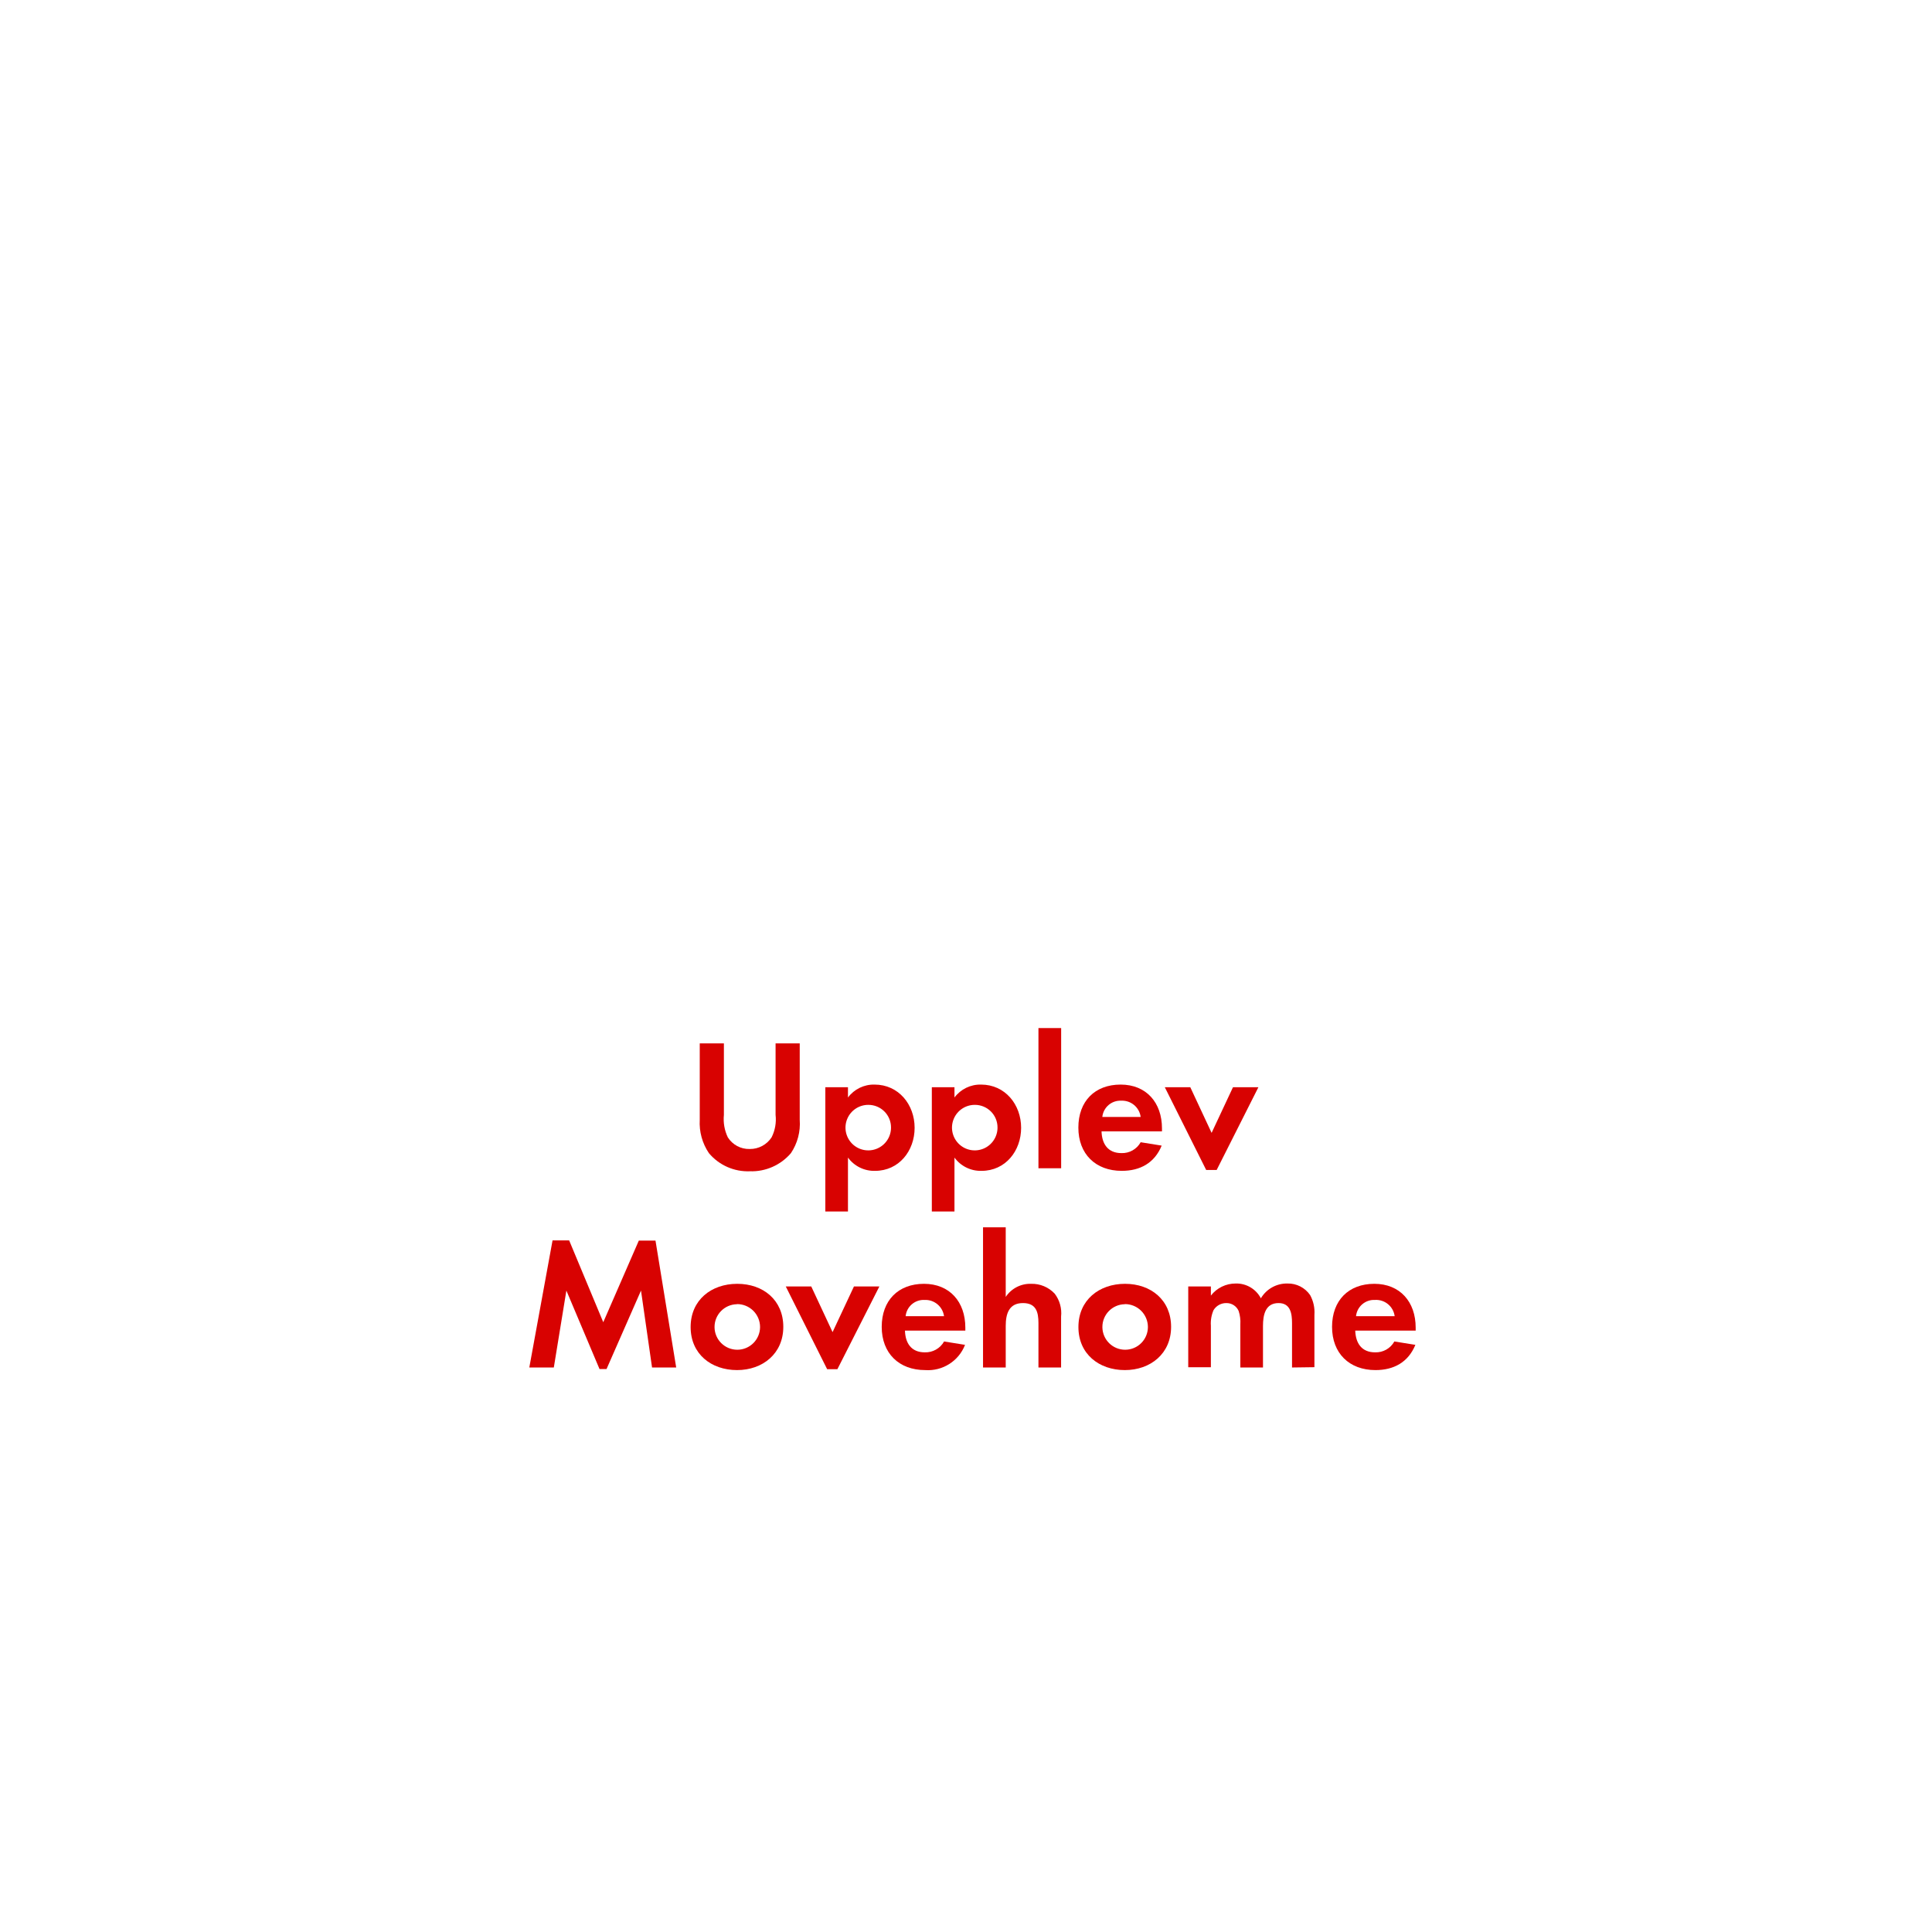
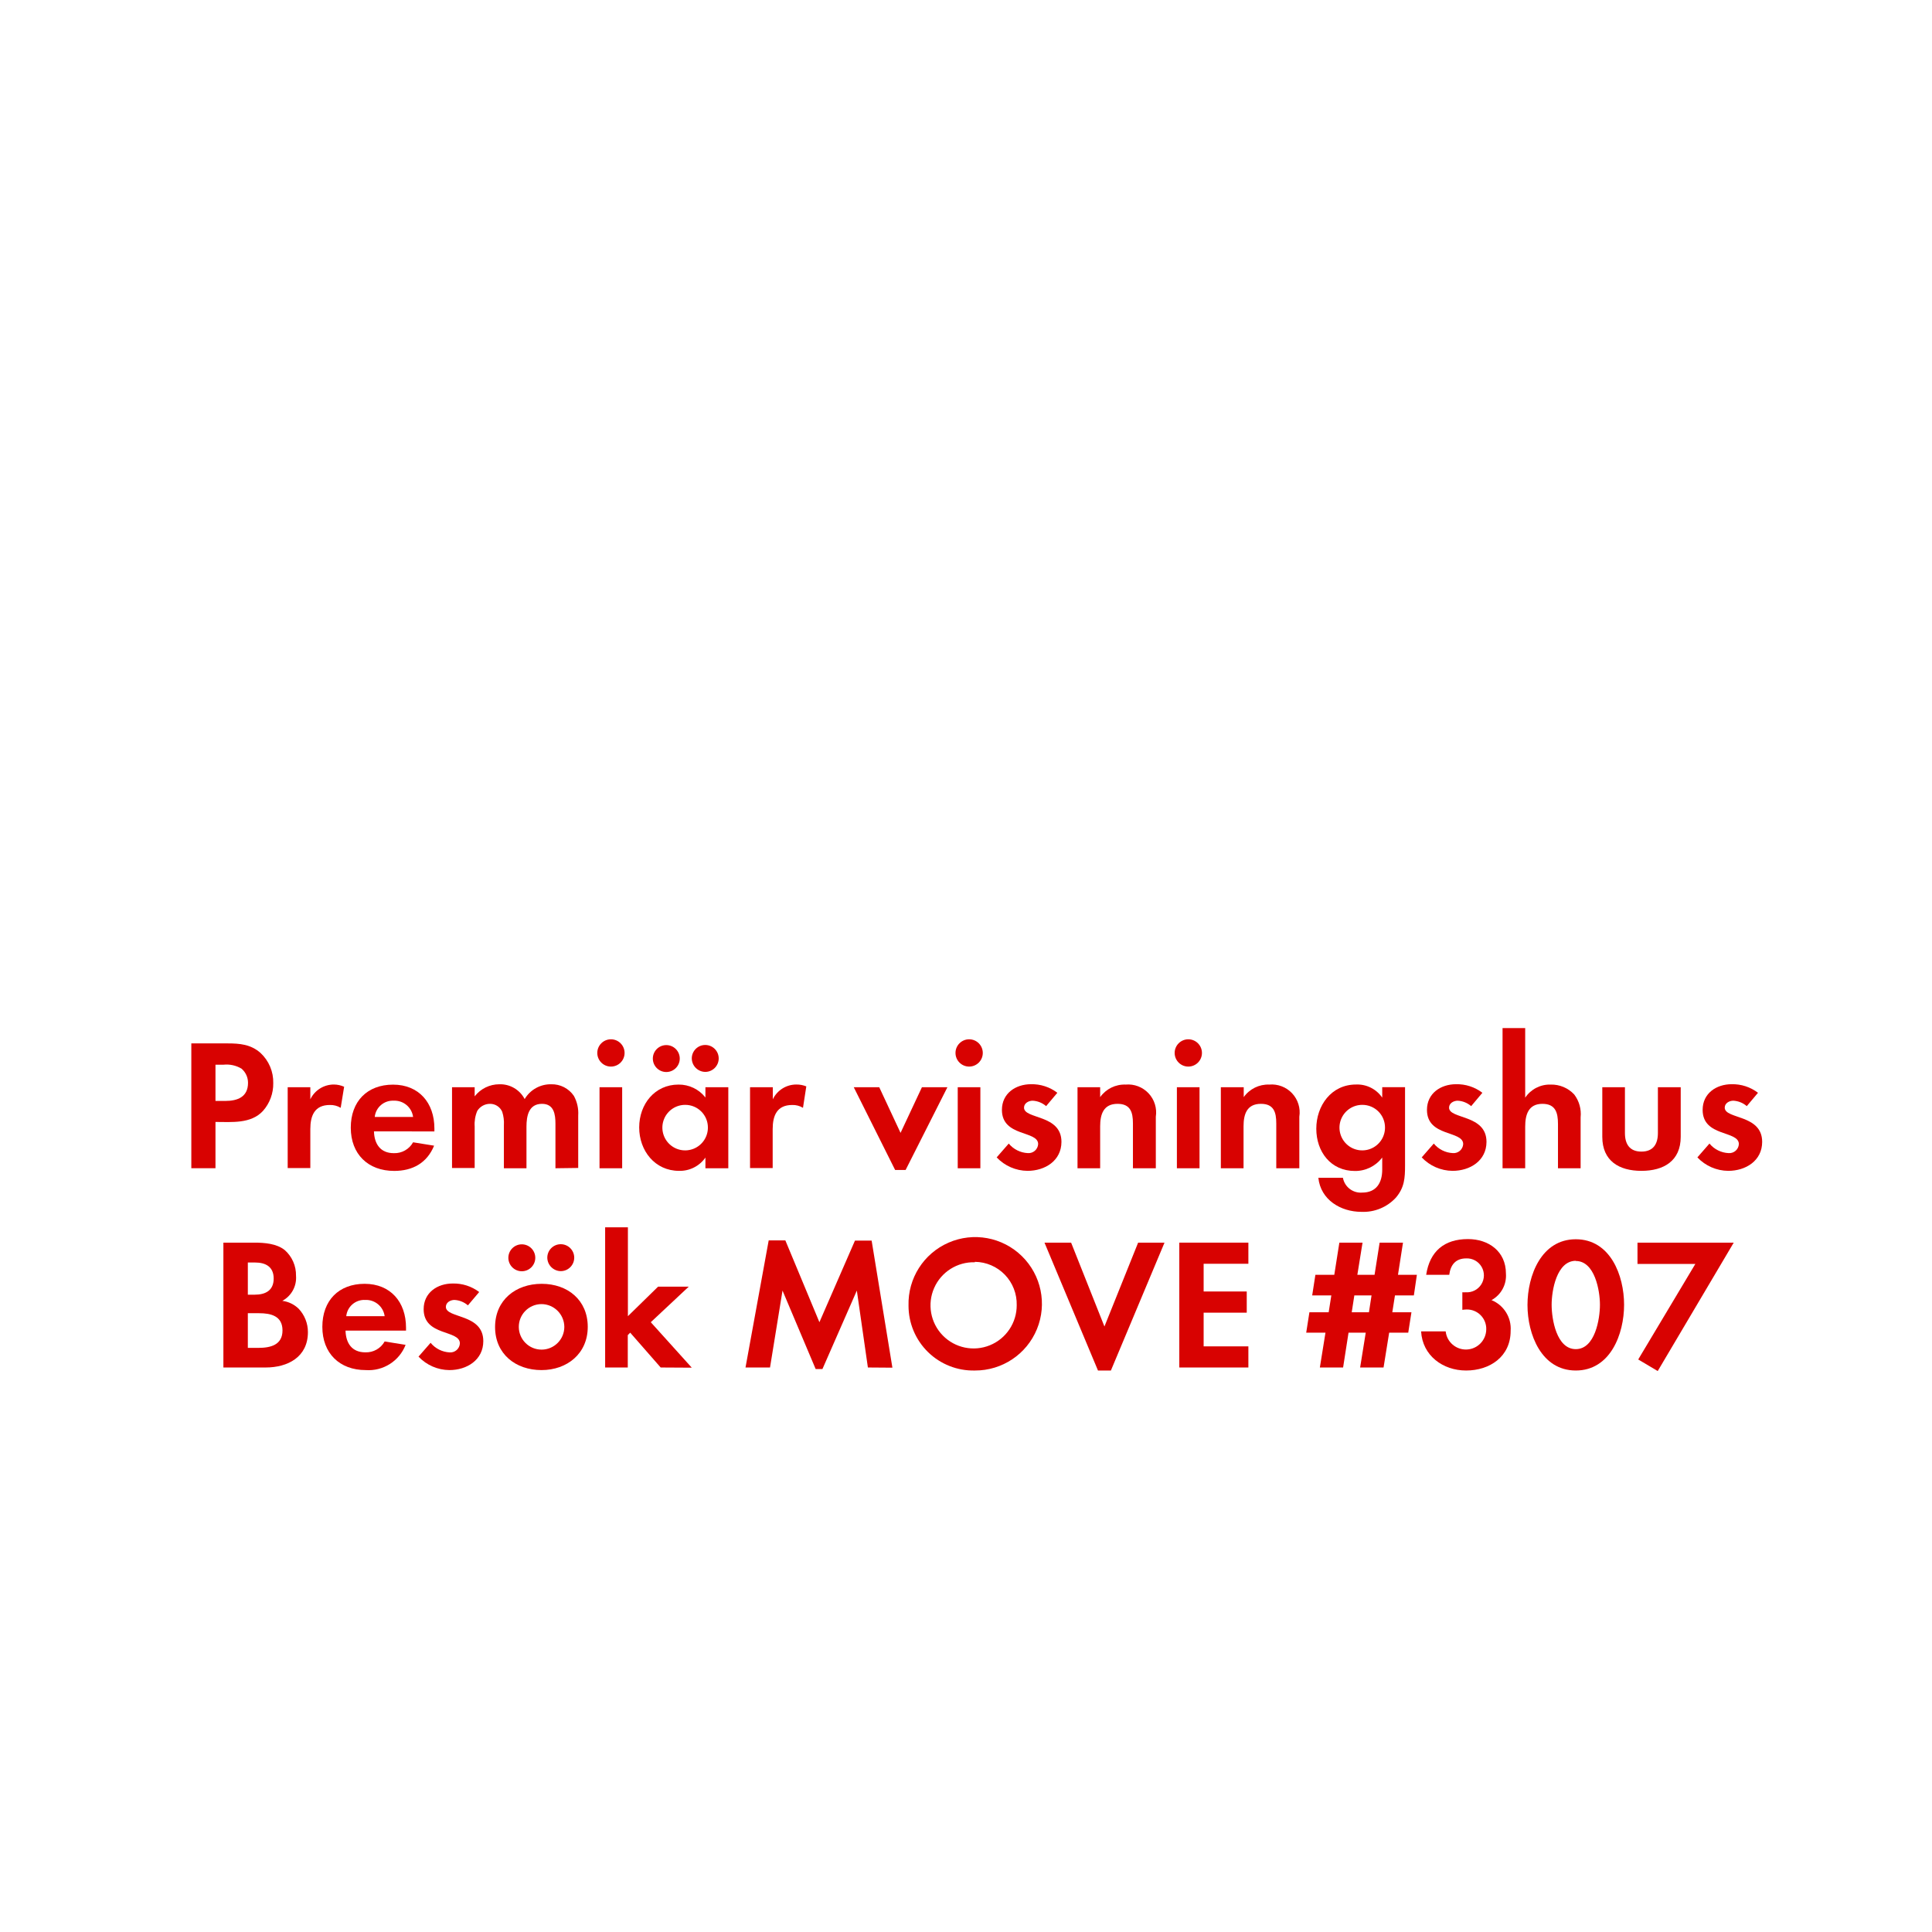
<svg xmlns="http://www.w3.org/2000/svg" id="Layer_1" data-name="Layer 1" viewBox="0 0 320 320">
  <defs>
    <style>.cls-1{fill:#d80201;}</style>
  </defs>
-   <path class="cls-1" d="M131,191a8.56,8.56,0,0,1-6.79,3,8.43,8.43,0,0,1-6.79-3,8.93,8.93,0,0,1-1.52-5.52V172.82h4v11.84a7,7,0,0,0,.65,3.72,4.15,4.15,0,0,0,3.63,1.93,4.25,4.25,0,0,0,3.62-1.93,6.58,6.58,0,0,0,.66-3.72V172.82h4v12.65A8.74,8.74,0,0,1,131,191Z" />
-   <path class="cls-1" d="M144.94,193.93a5.36,5.36,0,0,1-4.49-2.2v8.93H136.7V180.08h3.75v1.7a5.34,5.34,0,0,1,4.4-2.14c4,0,6.64,3.32,6.64,7.16S148.88,193.93,144.94,193.93ZM143.83,183a3.77,3.77,0,1,0,3.75,3.75A3.74,3.74,0,0,0,143.83,183Z" />
-   <path class="cls-1" d="M162.58,193.93a5.36,5.36,0,0,1-4.49-2.2v8.93h-3.75V180.08h3.75v1.7a5.34,5.34,0,0,1,4.4-2.14c4,0,6.64,3.32,6.64,7.16S166.52,193.93,162.58,193.93ZM161.47,183a3.77,3.77,0,1,0,3.75,3.75A3.74,3.74,0,0,0,161.47,183Z" />
-   <path class="cls-1" d="M172,193.5V170.28h3.76V193.5Z" />
-   <path class="cls-1" d="M182.45,187.39c.06,2.08,1.06,3.6,3.29,3.6a3.5,3.5,0,0,0,3.19-1.8l3.48.56c-1.18,2.88-3.57,4.18-6.61,4.18-4.34,0-7.19-2.79-7.19-7.16s2.73-7.13,7-7.13,6.85,3,6.85,7.26v.49Zm3.26-5.08a3,3,0,0,0-3.13,2.69h6.35A3.1,3.1,0,0,0,185.71,182.31Z" />
-   <path class="cls-1" d="M201.52,193.78h-1.74l-6.85-13.7h4.22l3.53,7.56,3.54-7.56h4.21Z" />
-   <path class="cls-1" d="M108,226.5l-1.83-12.74-5.71,13H99.3l-5.49-13L91.73,226.5H87.67l3.85-21.05h2.75L99.92,219l5.89-13.52h2.76L112,226.5Z" />
-   <path class="cls-1" d="M122.08,226.93c-4.28,0-7.69-2.66-7.69-7.13s3.41-7.16,7.72-7.16,7.63,2.7,7.63,7.13S126.33,226.93,122.08,226.93Zm0-10.91a3.77,3.77,0,1,0,3.81,3.78A3.8,3.8,0,0,0,122.05,216Z" />
-   <path class="cls-1" d="M138.7,226.78H137l-6.85-13.7h4.22l3.53,7.56,3.54-7.56h4.21Z" />
-   <path class="cls-1" d="M149.89,220.39c.06,2.08,1.05,3.6,3.28,3.6a3.53,3.53,0,0,0,3.2-1.8l3.47.56a6.58,6.58,0,0,1-6.6,4.18c-4.34,0-7.2-2.79-7.2-7.16s2.73-7.13,7-7.13,6.85,3,6.85,7.26v.49Zm3.25-5.08A3,3,0,0,0,150,218h6.36A3.11,3.11,0,0,0,153.14,215.31Z" />
-   <path class="cls-1" d="M172,226.5v-7.35c0-1.86-.4-3.32-2.57-3.32-2.33,0-2.85,1.8-2.85,3.79v6.88h-3.76V203.28h3.76v11.53a4.86,4.86,0,0,1,4.21-2.17,5.15,5.15,0,0,1,3.91,1.64,5.34,5.34,0,0,1,1.05,3.79v8.43Z" />
-   <path class="cls-1" d="M186.31,226.93c-4.27,0-7.69-2.66-7.69-7.13s3.42-7.16,7.72-7.16,7.63,2.7,7.63,7.13S190.56,226.93,186.31,226.93Zm0-10.91a3.77,3.77,0,1,0,3.82,3.78A3.8,3.8,0,0,0,186.28,216Z" />
-   <path class="cls-1" d="M214,226.5v-7.35c0-1.58-.25-3.32-2.23-3.32-2.21,0-2.58,2-2.58,3.79v6.88h-3.75v-7.13a6,6,0,0,0-.28-2.23,2.17,2.17,0,0,0-2-1.31A2.45,2.45,0,0,0,201,217a5.52,5.52,0,0,0-.44,2.58v6.88h-3.75V213.08h3.75v1.51a5.17,5.17,0,0,1,4.1-2,4.56,4.56,0,0,1,4.18,2.45,5,5,0,0,1,4.41-2.45,4.43,4.43,0,0,1,3.75,1.92,5.92,5.92,0,0,1,.71,3.26v8.68Z" />
-   <path class="cls-1" d="M224.47,220.39c.07,2.08,1.06,3.6,3.29,3.6a3.5,3.5,0,0,0,3.19-1.8l3.48.56c-1.18,2.88-3.57,4.18-6.61,4.18-4.34,0-7.19-2.79-7.19-7.16s2.73-7.13,7-7.13,6.85,3,6.85,7.26v.49Zm3.26-5.08A3,3,0,0,0,224.6,218H231A3.1,3.1,0,0,0,227.73,215.31Z" />
+   <path class="cls-1" d="M43.56,184c-2,2.17-5.18,1.83-7.87,1.83v7.66h-4V172.82h6c2,0,3.85.15,5.46,1.58a6.61,6.61,0,0,1,2.11,5A6.77,6.77,0,0,1,43.56,184ZM40,177a4.84,4.84,0,0,0-3-.65H35.69v6h1.64c2,0,3.75-.65,3.75-3A3.08,3.08,0,0,0,40,177Z" />
+   <path class="cls-1" d="M56.43,183.49a3.26,3.26,0,0,0-1.8-.47c-2.55,0-3.23,1.8-3.23,4v6.45H47.65V180.08H51.4v2a4.32,4.32,0,0,1,3.91-2.45A4.23,4.23,0,0,1,57,180Z" />
+   <path class="cls-1" d="M61.94,187.39C62,189.47,63,191,65.23,191a3.5,3.5,0,0,0,3.19-1.8l3.48.56c-1.18,2.88-3.57,4.18-6.61,4.18-4.34,0-7.19-2.79-7.19-7.16s2.73-7.13,7-7.13,6.85,3,6.85,7.26v.49Zm3.26-5.08A3,3,0,0,0,62.07,185h6.35A3.1,3.1,0,0,0,65.2,182.31Z" />
+   <path class="cls-1" d="M92,193.5v-7.35c0-1.58-.24-3.32-2.23-3.32-2.2,0-2.57,2-2.57,3.79v6.88H83.46v-7.13a6,6,0,0,0-.28-2.23,2.18,2.18,0,0,0-2-1.31A2.48,2.48,0,0,0,79.05,184a5.65,5.65,0,0,0-.43,2.58v6.88H74.87V180.08h3.75v1.51a5.16,5.16,0,0,1,4.09-2,4.56,4.56,0,0,1,4.19,2.45,5,5,0,0,1,4.4-2.45,4.4,4.4,0,0,1,3.75,1.92,5.93,5.93,0,0,1,.72,3.26v8.68Z" />
+   <path class="cls-1" d="M101.19,176.66a2.26,2.26,0,1,1,0-4.52,2.26,2.26,0,0,1,0,4.52ZM99.3,193.5V180.08h3.75V193.5Z" />
+   <path class="cls-1" d="M116.84,193.5v-1.77a5.17,5.17,0,0,1-4.37,2.2c-4,0-6.6-3.34-6.6-7.19s2.57-7.1,6.51-7.1a5.57,5.57,0,0,1,4.46,2.14v-1.7h3.79V193.5Zm-6.48-15.94a2.23,2.23,0,0,1,0-4.46,2.23,2.23,0,1,1,0,4.46ZM113.5,183a3.77,3.77,0,1,0,3.75,3.75A3.75,3.75,0,0,0,113.5,183Zm3.31-5.46a2.26,2.26,0,0,1-2.23-2.23,2.23,2.23,0,1,1,2.23,2.23Z" />
+   <path class="cls-1" d="M133,183.49a3.23,3.23,0,0,0-1.79-.47c-2.55,0-3.23,1.8-3.23,4v6.45h-3.75V180.08H128v2a4.32,4.32,0,0,1,3.91-2.45,4.23,4.23,0,0,1,1.64.31Z" />
+   <path class="cls-1" d="M150,193.78h-1.74l-6.85-13.7h4.22l3.53,7.56,3.54-7.56h4.22Z" />
+   <path class="cls-1" d="M160.52,176.66a2.26,2.26,0,0,1,0-4.52,2.26,2.26,0,0,1,0,4.52Zm-1.89,16.84V180.08h3.75V193.5Z" />
+   <path class="cls-1" d="M170.19,193.93a7.11,7.11,0,0,1-5.11-2.23l2-2.29a4.36,4.36,0,0,0,3.16,1.58,1.59,1.59,0,0,0,1.71-1.49c0-2.29-6-1.15-6-5.67,0-2.73,2.27-4.25,4.81-4.25a6.92,6.92,0,0,1,4.37,1.42l-1.86,2.21a3.7,3.7,0,0,0-2.23-.9c-.65,0-1.43.4-1.43,1.15,0,1.95,6.2,1.08,6.2,5.67C175.8,192.26,173.08,193.93,170.19,193.93Z" />
+   <path class="cls-1" d="M187.65,193.5v-7.44c0-1.83-.41-3.23-2.55-3.23-2.32,0-2.88,1.71-2.88,3.73v6.94h-3.75V180.08h3.75v1.64a4.94,4.94,0,0,1,4.22-2.08,4.64,4.64,0,0,1,5,5.33v8.53Z" />
+   <path class="cls-1" d="M196.82,176.66a2.26,2.26,0,0,1,0-4.52,2.26,2.26,0,0,1,0,4.52Zm-1.89,16.84V180.08h3.75V193.5Z" />
+   <path class="cls-1" d="M211.39,193.5v-7.44c0-1.83-.4-3.23-2.54-3.23-2.33,0-2.88,1.71-2.88,3.73v6.94h-3.76V180.08H206v1.64a4.94,4.94,0,0,1,4.21-2.08,4.63,4.63,0,0,1,5,5.33v8.53Z" />
+   <path class="cls-1" d="M231.2,198.37a7.32,7.32,0,0,1-5.7,2.35c-3.45,0-6.76-2-7.14-5.64h4.07a3,3,0,0,0,3.19,2.45c2.36,0,3.32-1.64,3.32-3.81v-2a5.58,5.58,0,0,1-4.53,2.23c-4,0-6.39-3.19-6.39-7s2.48-7.32,6.58-7.32a5,5,0,0,1,4.34,2.17v-1.73h3.78V193C232.72,195.11,232.63,196.69,231.2,198.37ZM225.65,183a3.77,3.77,0,1,0,3.75,3.75A3.74,3.74,0,0,0,225.65,183Z" />
+   <path class="cls-1" d="M240.59,193.93a7.11,7.11,0,0,1-5.11-2.23l2-2.29a4.36,4.36,0,0,0,3.16,1.58,1.59,1.59,0,0,0,1.71-1.49c0-2.29-6-1.15-6-5.67,0-2.73,2.27-4.25,4.81-4.25a6.92,6.92,0,0,1,4.37,1.42l-1.86,2.21a3.7,3.7,0,0,0-2.23-.9c-.65,0-1.43.4-1.43,1.15,0,1.95,6.2,1.08,6.2,5.67C246.2,192.26,243.48,193.93,240.59,193.93Z" />
+   <path class="cls-1" d="M258.05,193.5v-7.35c0-1.86-.41-3.32-2.58-3.32-2.32,0-2.85,1.8-2.85,3.79v6.88h-3.75V170.28h3.75v11.53a4.89,4.89,0,0,1,4.22-2.17,5.15,5.15,0,0,1,3.9,1.64,5.35,5.35,0,0,1,1.06,3.79v8.43Z" />
+   <path class="cls-1" d="M271.87,193.93c-3.69,0-6.48-1.64-6.48-5.64v-8.21h3.75v7.59c0,1.83.78,3.07,2.73,3.07s2.73-1.24,2.73-3.07v-7.59h3.78v8.21C278.38,192.29,275.56,193.93,271.87,193.93Z" />
+   <path class="cls-1" d="M286.25,193.93a7.11,7.11,0,0,1-5.11-2.23l2-2.29a4.36,4.36,0,0,0,3.17,1.58,1.58,1.58,0,0,0,1.7-1.49c0-2.29-6-1.15-6-5.67,0-2.73,2.26-4.25,4.8-4.25a6.92,6.92,0,0,1,4.37,1.42l-1.86,2.21a3.7,3.7,0,0,0-2.23-.9c-.65,0-1.42.4-1.42,1.15,0,1.95,6.2,1.08,6.2,5.67C291.87,192.26,289.14,193.93,286.25,193.93Z" />
+   <path class="cls-1" d="M44,226.5H37V205.82h5.11c1.68,0,3.72.15,5.06,1.24a5.53,5.53,0,0,1,1.86,4.25,4.32,4.32,0,0,1-2.27,4.15,4.74,4.74,0,0,1,2.7,1.3A5.61,5.61,0,0,1,51,220.64C51,224.76,47.68,226.5,44,226.5Zm-1.73-17.39H41.05v5.33H42.2c1.79,0,3.13-.71,3.13-2.67S44,209.11,42.23,209.11Zm.68,8.4H41.05v5.74h1.74c2,0,4-.47,4-2.89S44.83,217.51,42.91,217.51Z" />
+   <path class="cls-1" d="M57.23,220.39c.06,2.08,1.05,3.6,3.29,3.6a3.51,3.51,0,0,0,3.19-1.8l3.47.56a6.58,6.58,0,0,1-6.6,4.18c-4.34,0-7.19-2.79-7.19-7.16s2.72-7.13,7-7.13,6.86,3,6.86,7.26v.49Zm3.26-5.08A3,3,0,0,0,57.35,218h6.36A3.11,3.11,0,0,0,60.49,215.31Z" />
+   <path class="cls-1" d="M74.43,226.93a7.11,7.11,0,0,1-5.11-2.23l2-2.29A4.36,4.36,0,0,0,74.47,224a1.58,1.58,0,0,0,1.7-1.49c0-2.29-6-1.15-6-5.67,0-2.73,2.26-4.25,4.8-4.25A7,7,0,0,1,79.37,214l-1.87,2.21a3.7,3.7,0,0,0-2.23-.9c-.65,0-1.42.4-1.42,1.15,0,1.95,6.2,1.08,6.2,5.67C80.05,225.26,77.32,226.93,74.43,226.93Z" />
+   <path class="cls-1" d="M89.69,226.93c-4.28,0-7.69-2.66-7.69-7.13s3.41-7.16,7.72-7.16,7.63,2.7,7.63,7.13S93.93,226.93,89.69,226.93Zm-3.26-16.37a2.23,2.23,0,0,1,0-4.46,2.23,2.23,0,0,1,0,4.46ZM89.66,216a3.77,3.77,0,1,0,3.81,3.78A3.8,3.8,0,0,0,89.66,216Zm3.22-5.46a2.26,2.26,0,0,1-2.23-2.23,2.23,2.23,0,1,1,2.23,2.23Z" />
+   <path class="cls-1" d="M109.43,226.5l-5.05-5.77-.4.41v5.36h-3.75V203.28H104V218l5-4.89h5.08L107.79,219l6.79,7.53Z" />
+   <path class="cls-1" d="M143.75,226.5l-1.83-12.74-5.7,13H135.1l-5.49-13-2.07,12.74h-4.06l3.84-21.05h2.76L135.72,219l5.89-13.52h2.76l3.44,21.05Z" />
+   <path class="cls-1" d="M161.48,227a10.73,10.73,0,0,1-11-10.76,11.05,11.05,0,1,1,11,10.76Zm0-17.93a7.14,7.14,0,1,0,6.92,7.1A7,7,0,0,0,161.48,209Z" />
+   <path class="cls-1" d="M184,227h-2.14L173,205.82h4.41l5.52,13.89,5.58-13.89h4.37Z" />
+   <path class="cls-1" d="M195.33,226.5V205.82h11.44v3.5h-7.41v4.59h7.14v3.51h-7.14V223h7.41v3.5Z" />
+   <path class="cls-1" d="M234.18,214.56h-3.13l-.44,2.79h3.17l-.53,3.38h-3.16l-.93,5.77h-3.88l.93-5.77h-2.85l-.9,5.77h-3.85l.93-5.77h-3.19l.53-3.38h3.19l.44-2.79h-3.17l.53-3.41H221l.84-5.33h3.84l-.86,5.33h2.85l.84-5.33h3.87l-.83,5.33h3.13Zm-9.86,0-.43,2.79h2.85l.43-2.79Z" />
+   <path class="cls-1" d="M242.83,227c-3.85,0-7.23-2.48-7.45-6.48h4.07a3.37,3.37,0,0,0,6.72-.34,3.2,3.2,0,0,0-3.22-3.29,6,6,0,0,0-.74.06v-2.91a3.38,3.38,0,0,0,.55,0,2.81,2.81,0,1,0,.1-5.61c-1.77,0-2.61,1.08-2.82,2.72h-3.82c.59-3.9,3-5.92,6.92-5.92,3.44,0,6.29,2.05,6.29,5.71a4.61,4.61,0,0,1-2.39,4.4,5.1,5.1,0,0,1,3.17,5.09C250.21,224.7,246.76,227,242.83,227Z" />
+   <path class="cls-1" d="M261,227c-5.7,0-8-6-8-10.85s2.27-10.89,8-10.89,8,6,8,10.85S266.73,227,261,227Zm0-18.17c-3.16,0-4,4.9-4,7.28s.81,7.35,4,7.35,4-5,4-7.35S264.15,208.86,261,208.86Z" />
+   <path class="cls-1" d="M274.57,227.09l-3.23-1.92,9.46-15.82h-9.58v-3.53h15.94Z" />
</svg>
